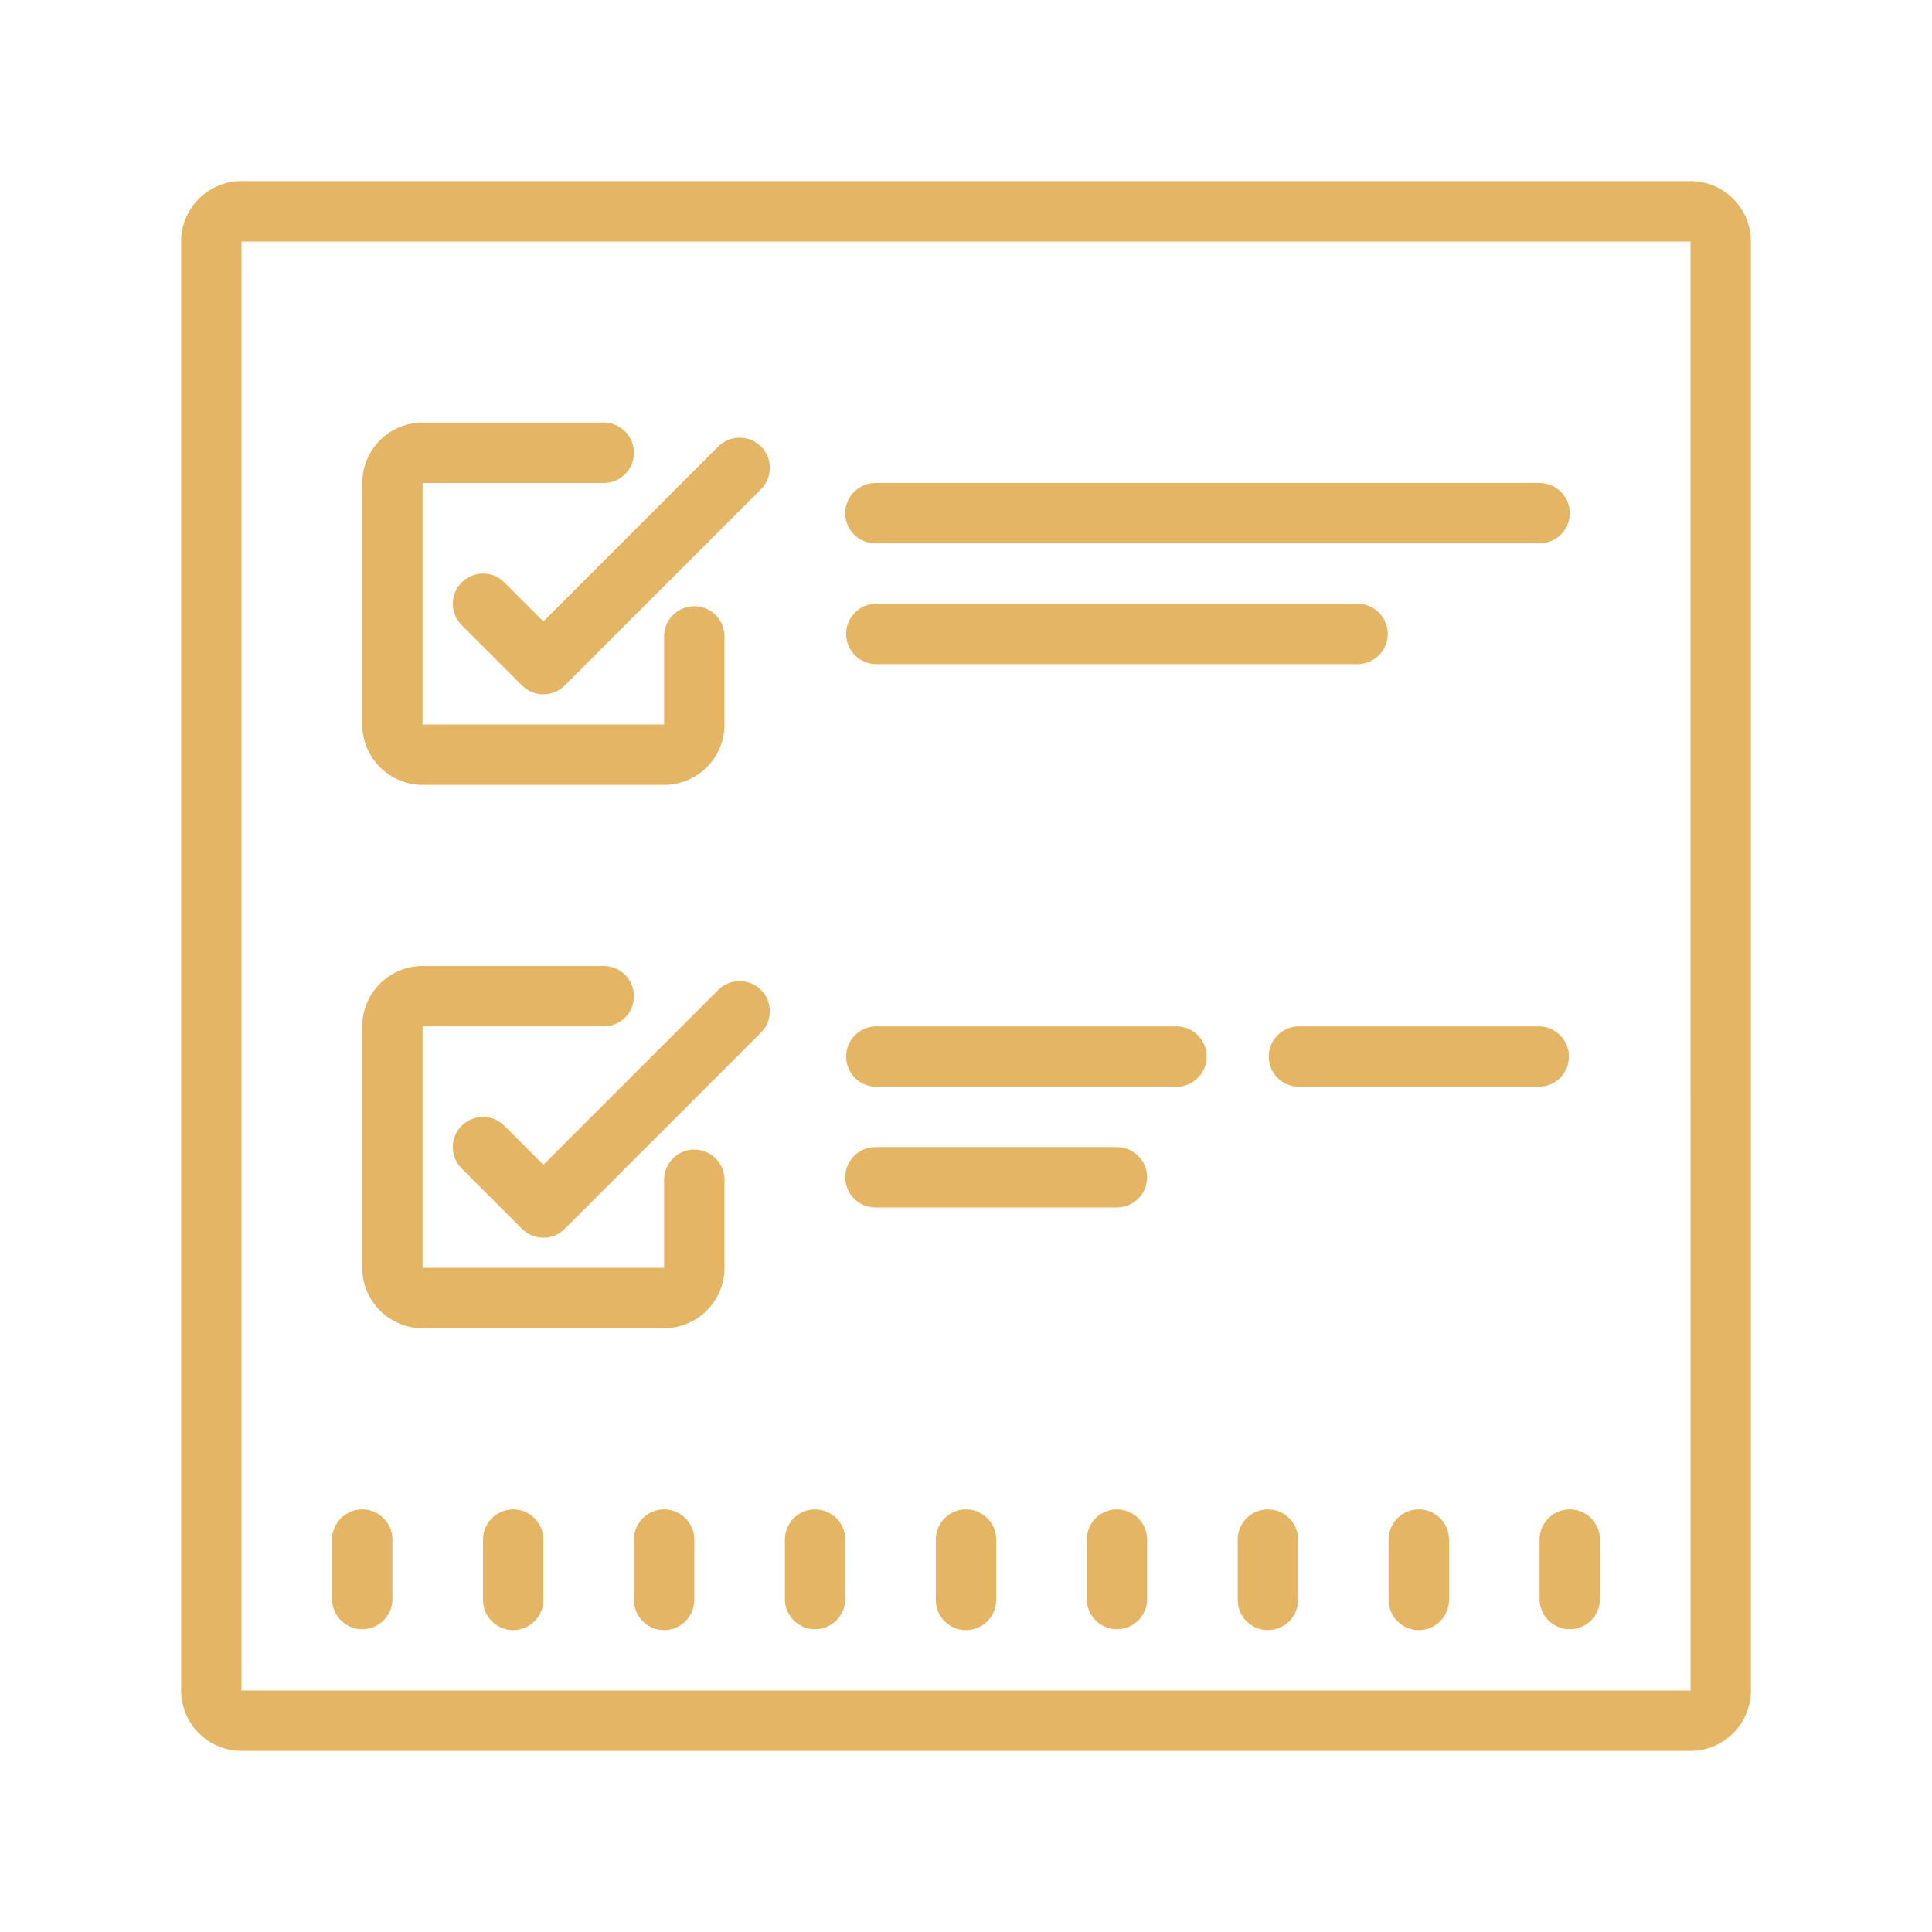
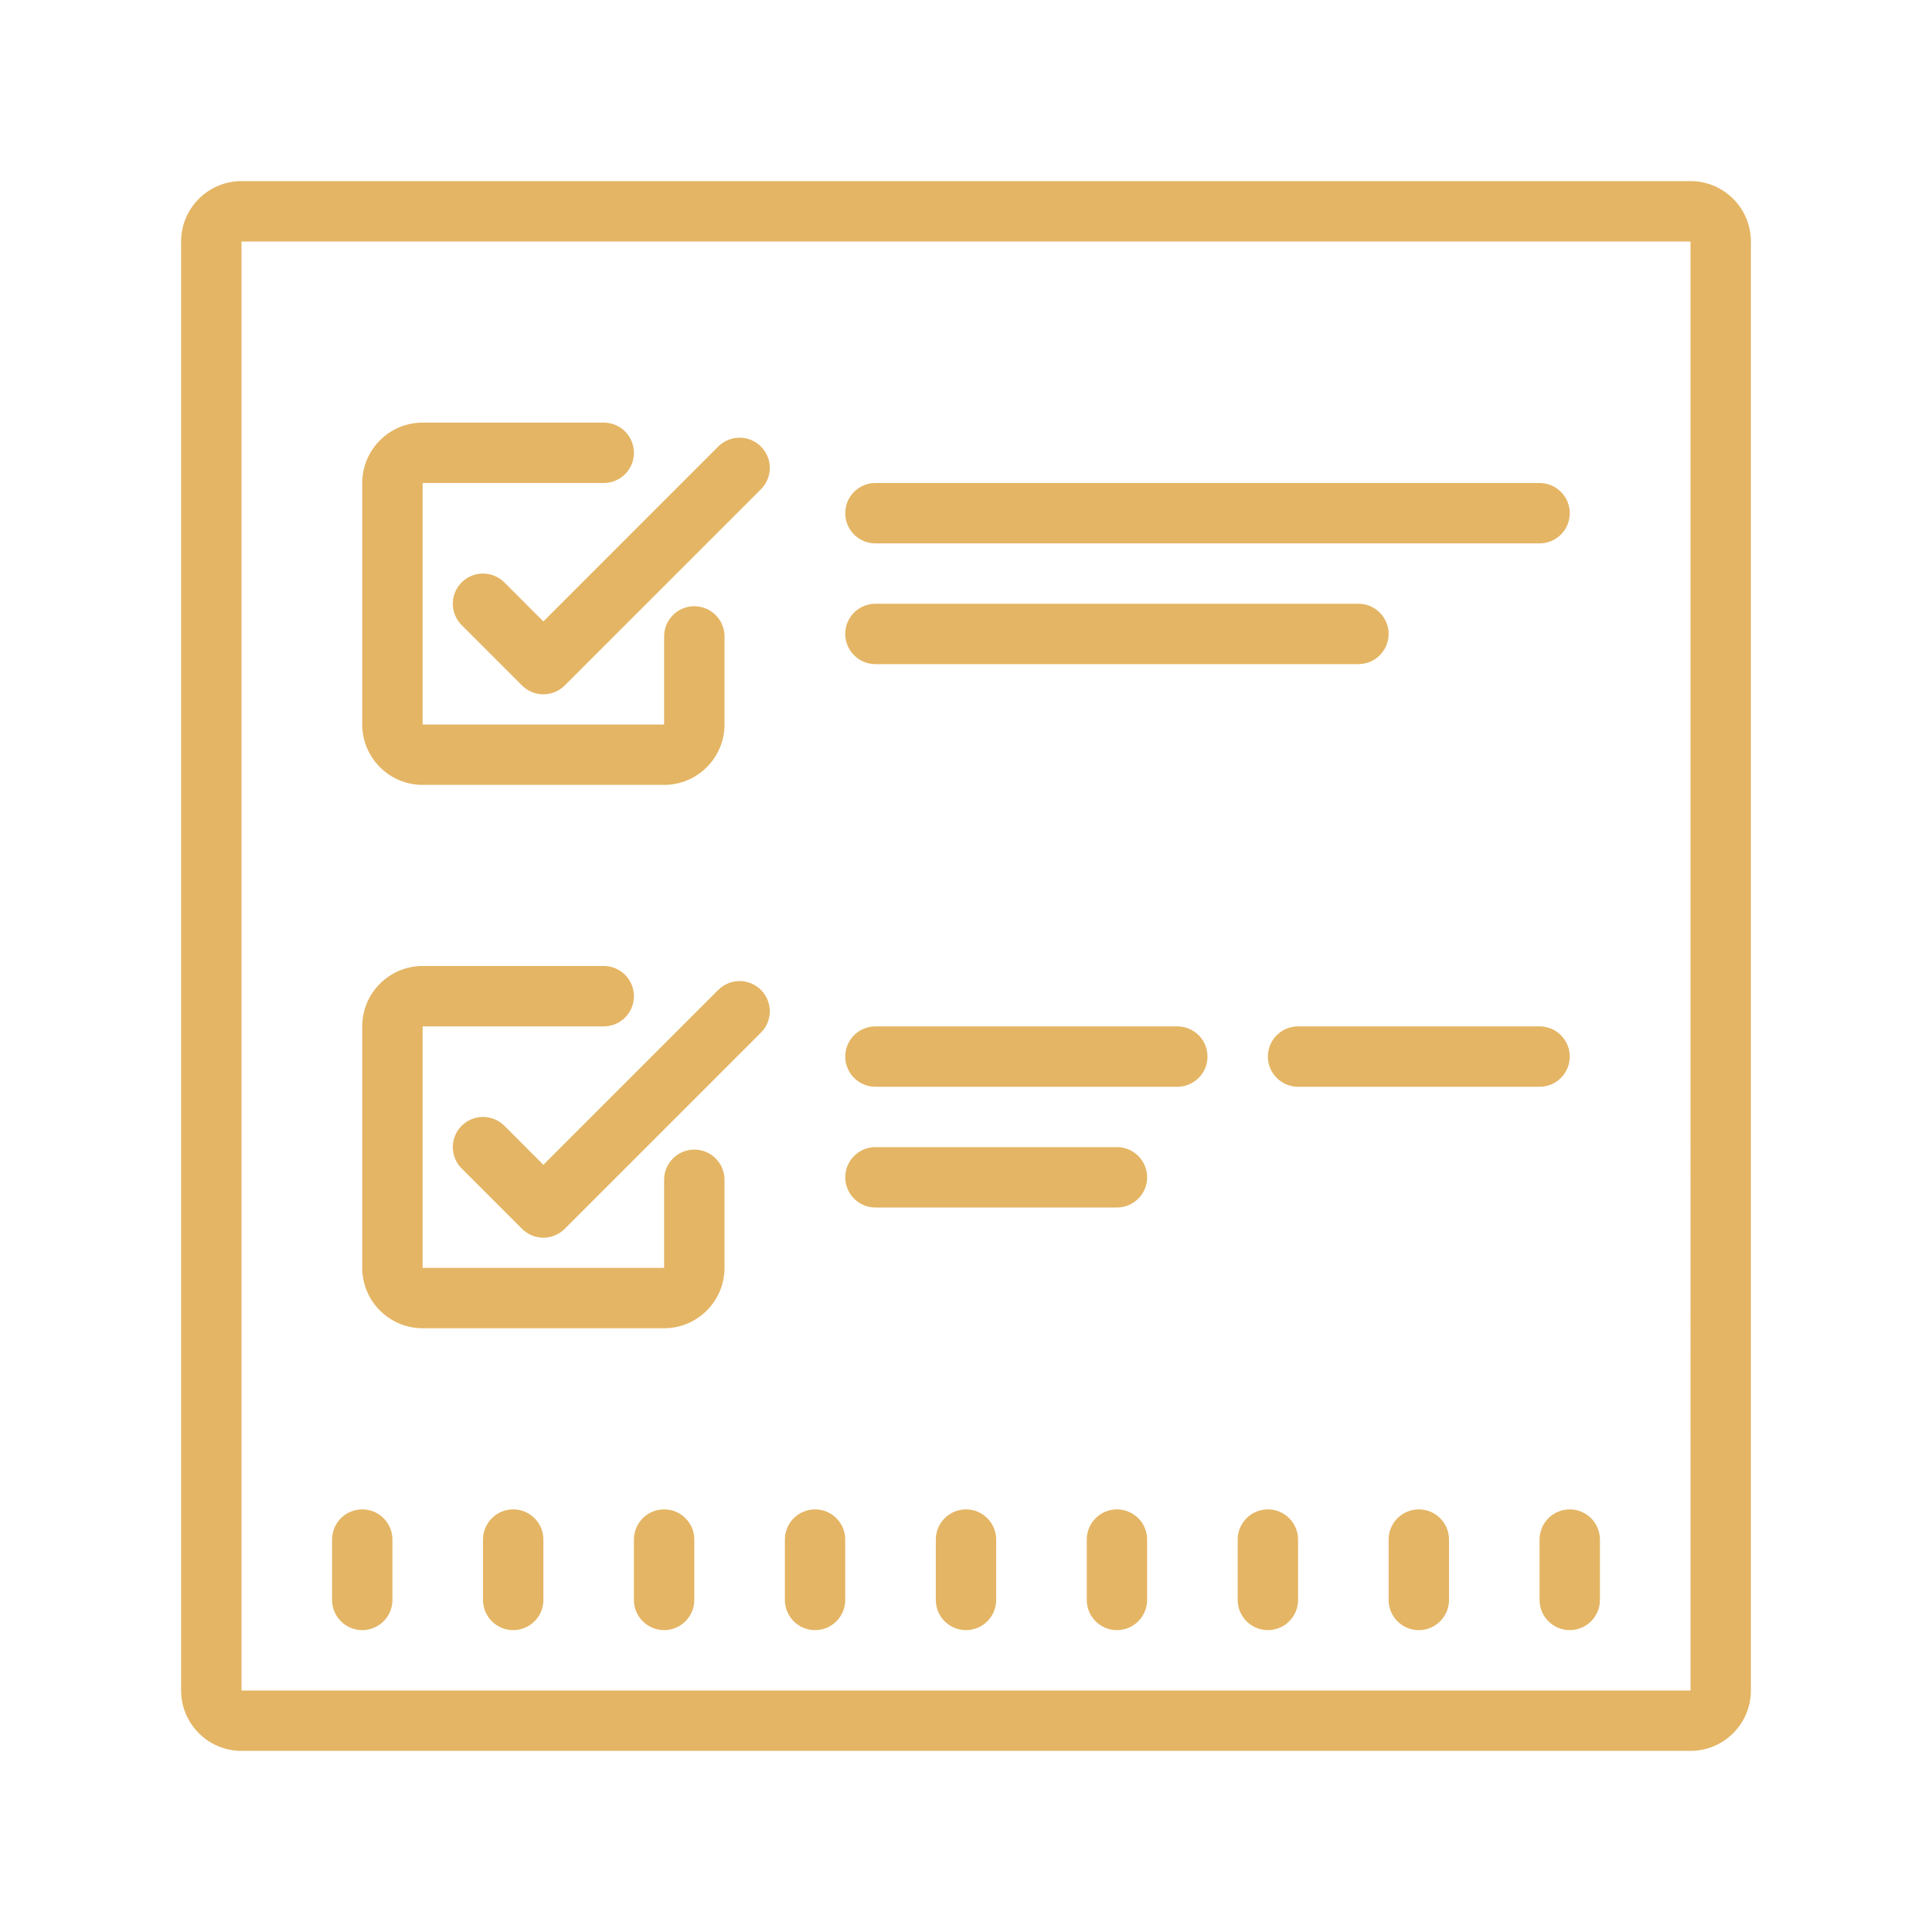
- <svg xmlns="http://www.w3.org/2000/svg" width="75" height="75" fill="none">
-   <path d="M9.375 7.031a2.346 2.346 0 00-2.344 2.344v56.25a2.346 2.346 0 002.344 2.344h56.25a2.346 2.346 0 002.344-2.344V9.375a2.346 2.346 0 00-2.344-2.344H9.375zm0 2.344h56.25l.002 56.25H9.375V9.375zm7.031 7.031a2.346 2.346 0 00-2.343 2.344v9.375a2.346 2.346 0 002.343 2.344h9.375a2.346 2.346 0 002.344-2.344v-3.42a1.172 1.172 0 00-2.344 0v3.42h-9.375V18.75h7.032a1.172 1.172 0 000-2.344h-7.032zm12.305.586c-.3 0-.6.114-.829.343l-6.788 6.79-1.515-1.516a1.17 1.17 0 10-1.658 1.657l2.344 2.344a1.169 1.169 0 001.657 0l7.617-7.617a1.17 1.17 0 00-.828-2zm5.273 1.758a1.172 1.172 0 000 2.344h25.782a1.172 1.172 0 000-2.344H33.984zm0 4.688a1.172 1.172 0 000 2.343h18.75a1.172 1.172 0 000-2.343h-18.75zM16.406 37.5a2.346 2.346 0 00-2.343 2.344v9.375a2.346 2.346 0 002.343 2.343h9.375a2.346 2.346 0 002.344-2.343v-3.42a1.172 1.172 0 00-2.344 0v3.42h-9.375v-9.375h7.032a1.172 1.172 0 000-2.344h-7.032zm12.305.586c-.3 0-.6.114-.829.343l-6.788 6.789-1.515-1.515a1.17 1.17 0 10-1.658 1.657l2.344 2.344a1.169 1.169 0 001.657 0l7.617-7.618a1.17 1.17 0 00-.828-2zm5.273 1.758a1.172 1.172 0 000 2.343h11.72a1.172 1.172 0 000-2.343h-11.72zm16.407 0a1.172 1.172 0 000 2.343h9.375a1.172 1.172 0 000-2.343H50.39zM33.984 44.53a1.172 1.172 0 000 2.344h9.375a1.172 1.172 0 000-2.344h-9.375zM14.062 58.594c-.646 0-1.171.525-1.171 1.172v2.343a1.172 1.172 0 002.343 0v-2.343c0-.647-.525-1.172-1.171-1.172zm5.86 0c-.647 0-1.172.525-1.172 1.172v2.343a1.172 1.172 0 002.344 0v-2.343c0-.647-.525-1.172-1.172-1.172zm5.86 0c-.648 0-1.173.525-1.173 1.172v2.343a1.172 1.172 0 002.344 0v-2.343c0-.647-.525-1.172-1.172-1.172zm5.859 0c-.647 0-1.172.525-1.172 1.172v2.343a1.172 1.172 0 002.343 0v-2.343c0-.647-.524-1.172-1.171-1.172zm5.859 0c-.647 0-1.172.525-1.172 1.172v2.343a1.172 1.172 0 002.344 0v-2.343c0-.647-.525-1.172-1.172-1.172zm5.86 0c-.648 0-1.172.525-1.172 1.172v2.343a1.172 1.172 0 002.343 0v-2.343c0-.647-.525-1.172-1.172-1.172zm5.859 0c-.647 0-1.172.525-1.172 1.172v2.343a1.172 1.172 0 002.344 0v-2.343c0-.647-.525-1.172-1.172-1.172zm5.86 0c-.648 0-1.173.525-1.173 1.172v2.343a1.172 1.172 0 002.344 0v-2.343c0-.647-.525-1.172-1.172-1.172zm5.858 0c-.646 0-1.171.525-1.171 1.172v2.343a1.172 1.172 0 002.343 0v-2.343c0-.647-.525-1.172-1.172-1.172z" fill="#E4B564" />
+ <svg xmlns="http://www.w3.org/2000/svg" width="75" height="75" viewBox="0 0 75 75" fill="none">
+   <path d="M9.375 7.031C8.082 7.031 7.031 8.082 7.031 9.375V65.625C7.031 66.918 8.082 67.969 9.375 67.969H65.625C66.918 67.969 67.969 66.918 67.969 65.625V9.375C67.969 8.082 66.918 7.031 65.625 7.031H9.375ZM9.375 9.375H65.625L65.627 65.625H9.375V9.375ZM16.406 16.406C15.114 16.406 14.062 17.457 14.062 18.75V28.125C14.062 29.418 15.114 30.469 16.406 30.469H25.781C27.074 30.469 28.125 29.418 28.125 28.125V24.706C28.125 24.059 27.6 23.534 26.953 23.534C26.306 23.534 25.781 24.059 25.781 24.706V28.125H16.406V18.75H23.438C24.084 18.75 24.609 18.225 24.609 17.578C24.609 16.931 24.084 16.406 23.438 16.406H16.406ZM28.711 16.992C28.411 16.992 28.111 17.106 27.882 17.335L21.094 24.124L19.579 22.609C19.12 22.151 18.38 22.151 17.921 22.609C17.463 23.067 17.463 23.808 17.921 24.266L20.265 26.61C20.494 26.838 20.794 26.953 21.094 26.953C21.394 26.953 21.694 26.838 21.922 26.61L29.54 18.993C29.998 18.534 29.998 17.794 29.54 17.335C29.31 17.106 29.011 16.992 28.711 16.992ZM33.984 18.75C33.337 18.75 32.812 19.275 32.812 19.922C32.812 20.569 33.337 21.094 33.984 21.094H59.766C60.413 21.094 60.938 20.569 60.938 19.922C60.938 19.275 60.413 18.75 59.766 18.75H33.984ZM33.984 23.438C33.337 23.438 32.812 23.962 32.812 24.609C32.812 25.256 33.337 25.781 33.984 25.781H52.734C53.381 25.781 53.906 25.256 53.906 24.609C53.906 23.962 53.381 23.438 52.734 23.438H33.984ZM16.406 37.5C15.114 37.5 14.062 38.551 14.062 39.844V49.219C14.062 50.511 15.114 51.562 16.406 51.562H25.781C27.074 51.562 28.125 50.511 28.125 49.219V45.799C28.125 45.152 27.6 44.627 26.953 44.627C26.306 44.627 25.781 45.152 25.781 45.799V49.219H16.406V39.844H23.438C24.084 39.844 24.609 39.319 24.609 38.672C24.609 38.025 24.084 37.5 23.438 37.5H16.406ZM28.711 38.086C28.411 38.086 28.111 38.2 27.882 38.429L21.094 45.218L19.579 43.703C19.12 43.245 18.38 43.245 17.921 43.703C17.463 44.161 17.463 44.902 17.921 45.36L20.265 47.704C20.494 47.932 20.794 48.047 21.094 48.047C21.394 48.047 21.694 47.932 21.922 47.704L29.54 40.086C29.998 39.628 29.998 38.888 29.54 38.429C29.31 38.2 29.011 38.086 28.711 38.086ZM33.984 39.844C33.337 39.844 32.812 40.369 32.812 41.016C32.812 41.663 33.337 42.188 33.984 42.188H45.703C46.35 42.188 46.875 41.663 46.875 41.016C46.875 40.369 46.35 39.844 45.703 39.844H33.984ZM50.391 39.844C49.744 39.844 49.219 40.369 49.219 41.016C49.219 41.663 49.744 42.188 50.391 42.188H59.766C60.413 42.188 60.938 41.663 60.938 41.016C60.938 40.369 60.413 39.844 59.766 39.844H50.391ZM33.984 44.531C33.337 44.531 32.812 45.056 32.812 45.703C32.812 46.35 33.337 46.875 33.984 46.875H43.359C44.006 46.875 44.531 46.35 44.531 45.703C44.531 45.056 44.006 44.531 43.359 44.531H33.984ZM14.062 58.594C13.416 58.594 12.891 59.119 12.891 59.766V62.109C12.891 62.756 13.416 63.281 14.062 63.281C14.709 63.281 15.234 62.756 15.234 62.109V59.766C15.234 59.119 14.709 58.594 14.062 58.594ZM19.922 58.594C19.275 58.594 18.75 59.119 18.75 59.766V62.109C18.75 62.756 19.275 63.281 19.922 63.281C20.569 63.281 21.094 62.756 21.094 62.109V59.766C21.094 59.119 20.569 58.594 19.922 58.594ZM25.781 58.594C25.134 58.594 24.609 59.119 24.609 59.766V62.109C24.609 62.756 25.134 63.281 25.781 63.281C26.428 63.281 26.953 62.756 26.953 62.109V59.766C26.953 59.119 26.428 58.594 25.781 58.594ZM31.641 58.594C30.994 58.594 30.469 59.119 30.469 59.766V62.109C30.469 62.756 30.994 63.281 31.641 63.281C32.288 63.281 32.812 62.756 32.812 62.109V59.766C32.812 59.119 32.288 58.594 31.641 58.594ZM37.5 58.594C36.853 58.594 36.328 59.119 36.328 59.766V62.109C36.328 62.756 36.853 63.281 37.5 63.281C38.147 63.281 38.672 62.756 38.672 62.109V59.766C38.672 59.119 38.147 58.594 37.5 58.594ZM43.359 58.594C42.712 58.594 42.188 59.119 42.188 59.766V62.109C42.188 62.756 42.712 63.281 43.359 63.281C44.006 63.281 44.531 62.756 44.531 62.109V59.766C44.531 59.119 44.006 58.594 43.359 58.594ZM49.219 58.594C48.572 58.594 48.047 59.119 48.047 59.766V62.109C48.047 62.756 48.572 63.281 49.219 63.281C49.866 63.281 50.391 62.756 50.391 62.109V59.766C50.391 59.119 49.866 58.594 49.219 58.594ZM55.078 58.594C54.431 58.594 53.906 59.119 53.906 59.766V62.109C53.906 62.756 54.431 63.281 55.078 63.281C55.725 63.281 56.25 62.756 56.25 62.109V59.766C56.25 59.119 55.725 58.594 55.078 58.594ZM60.938 58.594C60.291 58.594 59.766 59.119 59.766 59.766V62.109C59.766 62.756 60.291 63.281 60.938 63.281C61.584 63.281 62.109 62.756 62.109 62.109V59.766C62.109 59.119 61.584 58.594 60.938 58.594Z" fill="#E4B564" />
</svg>
